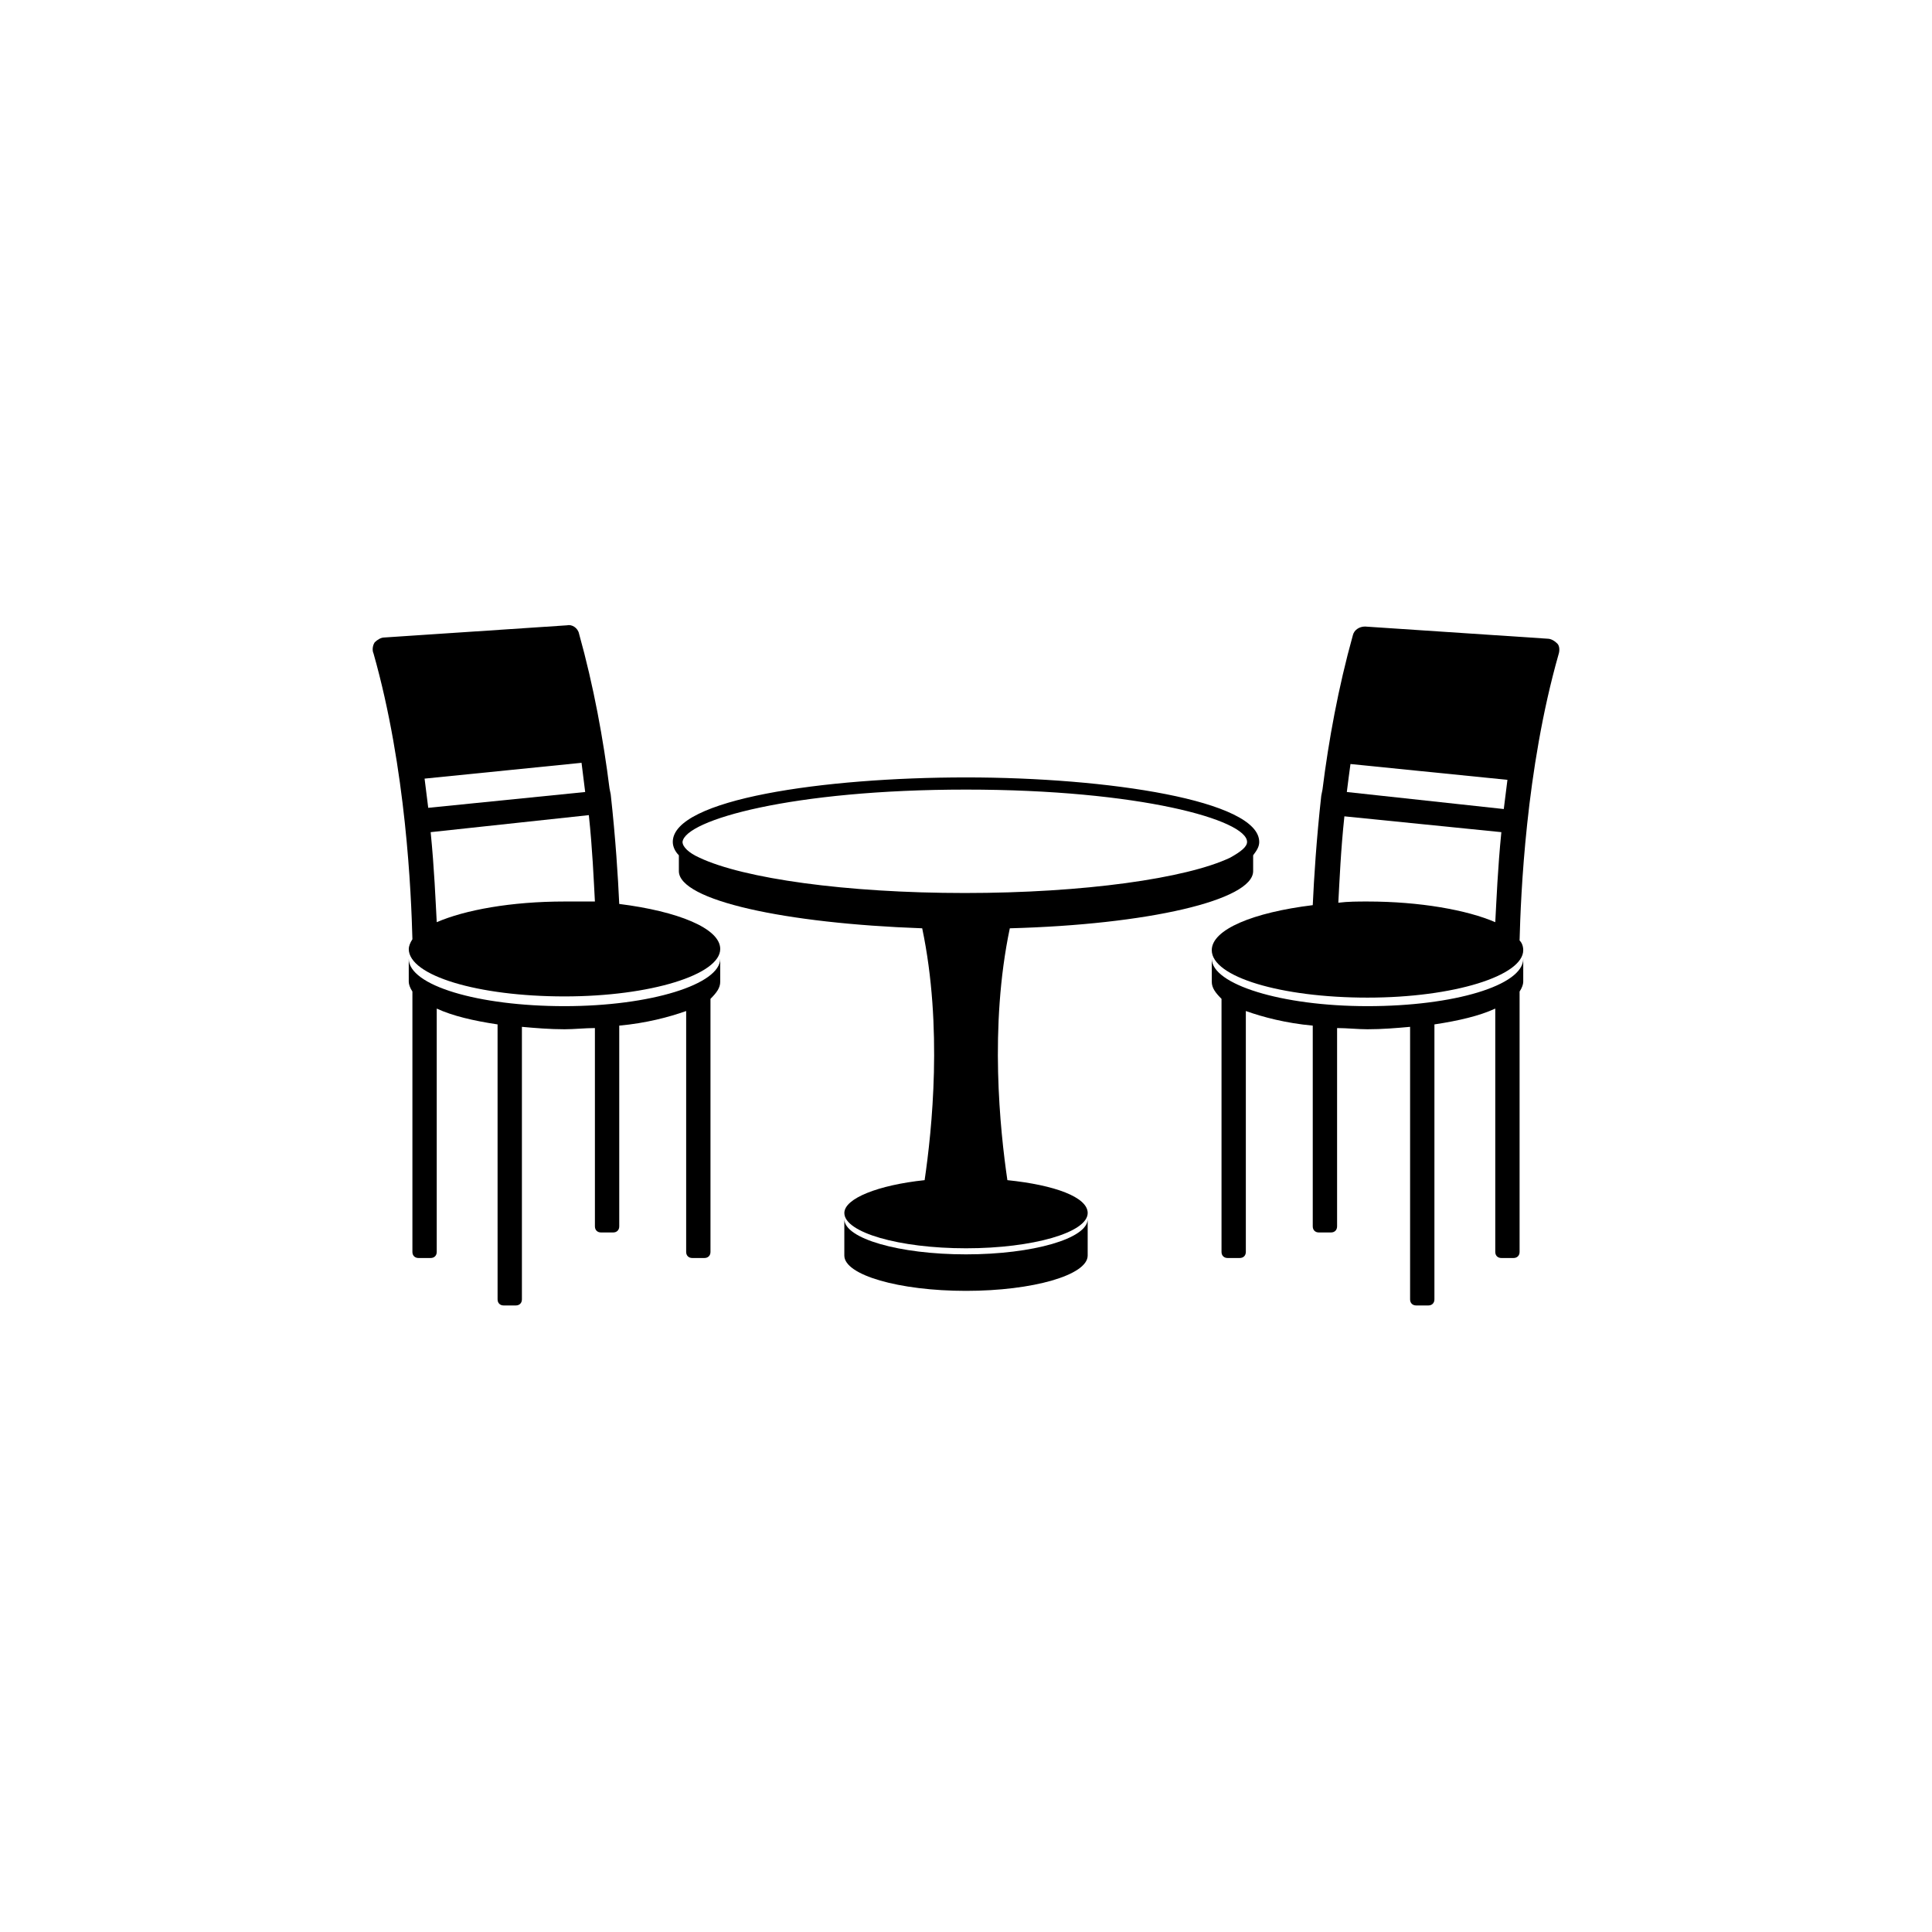
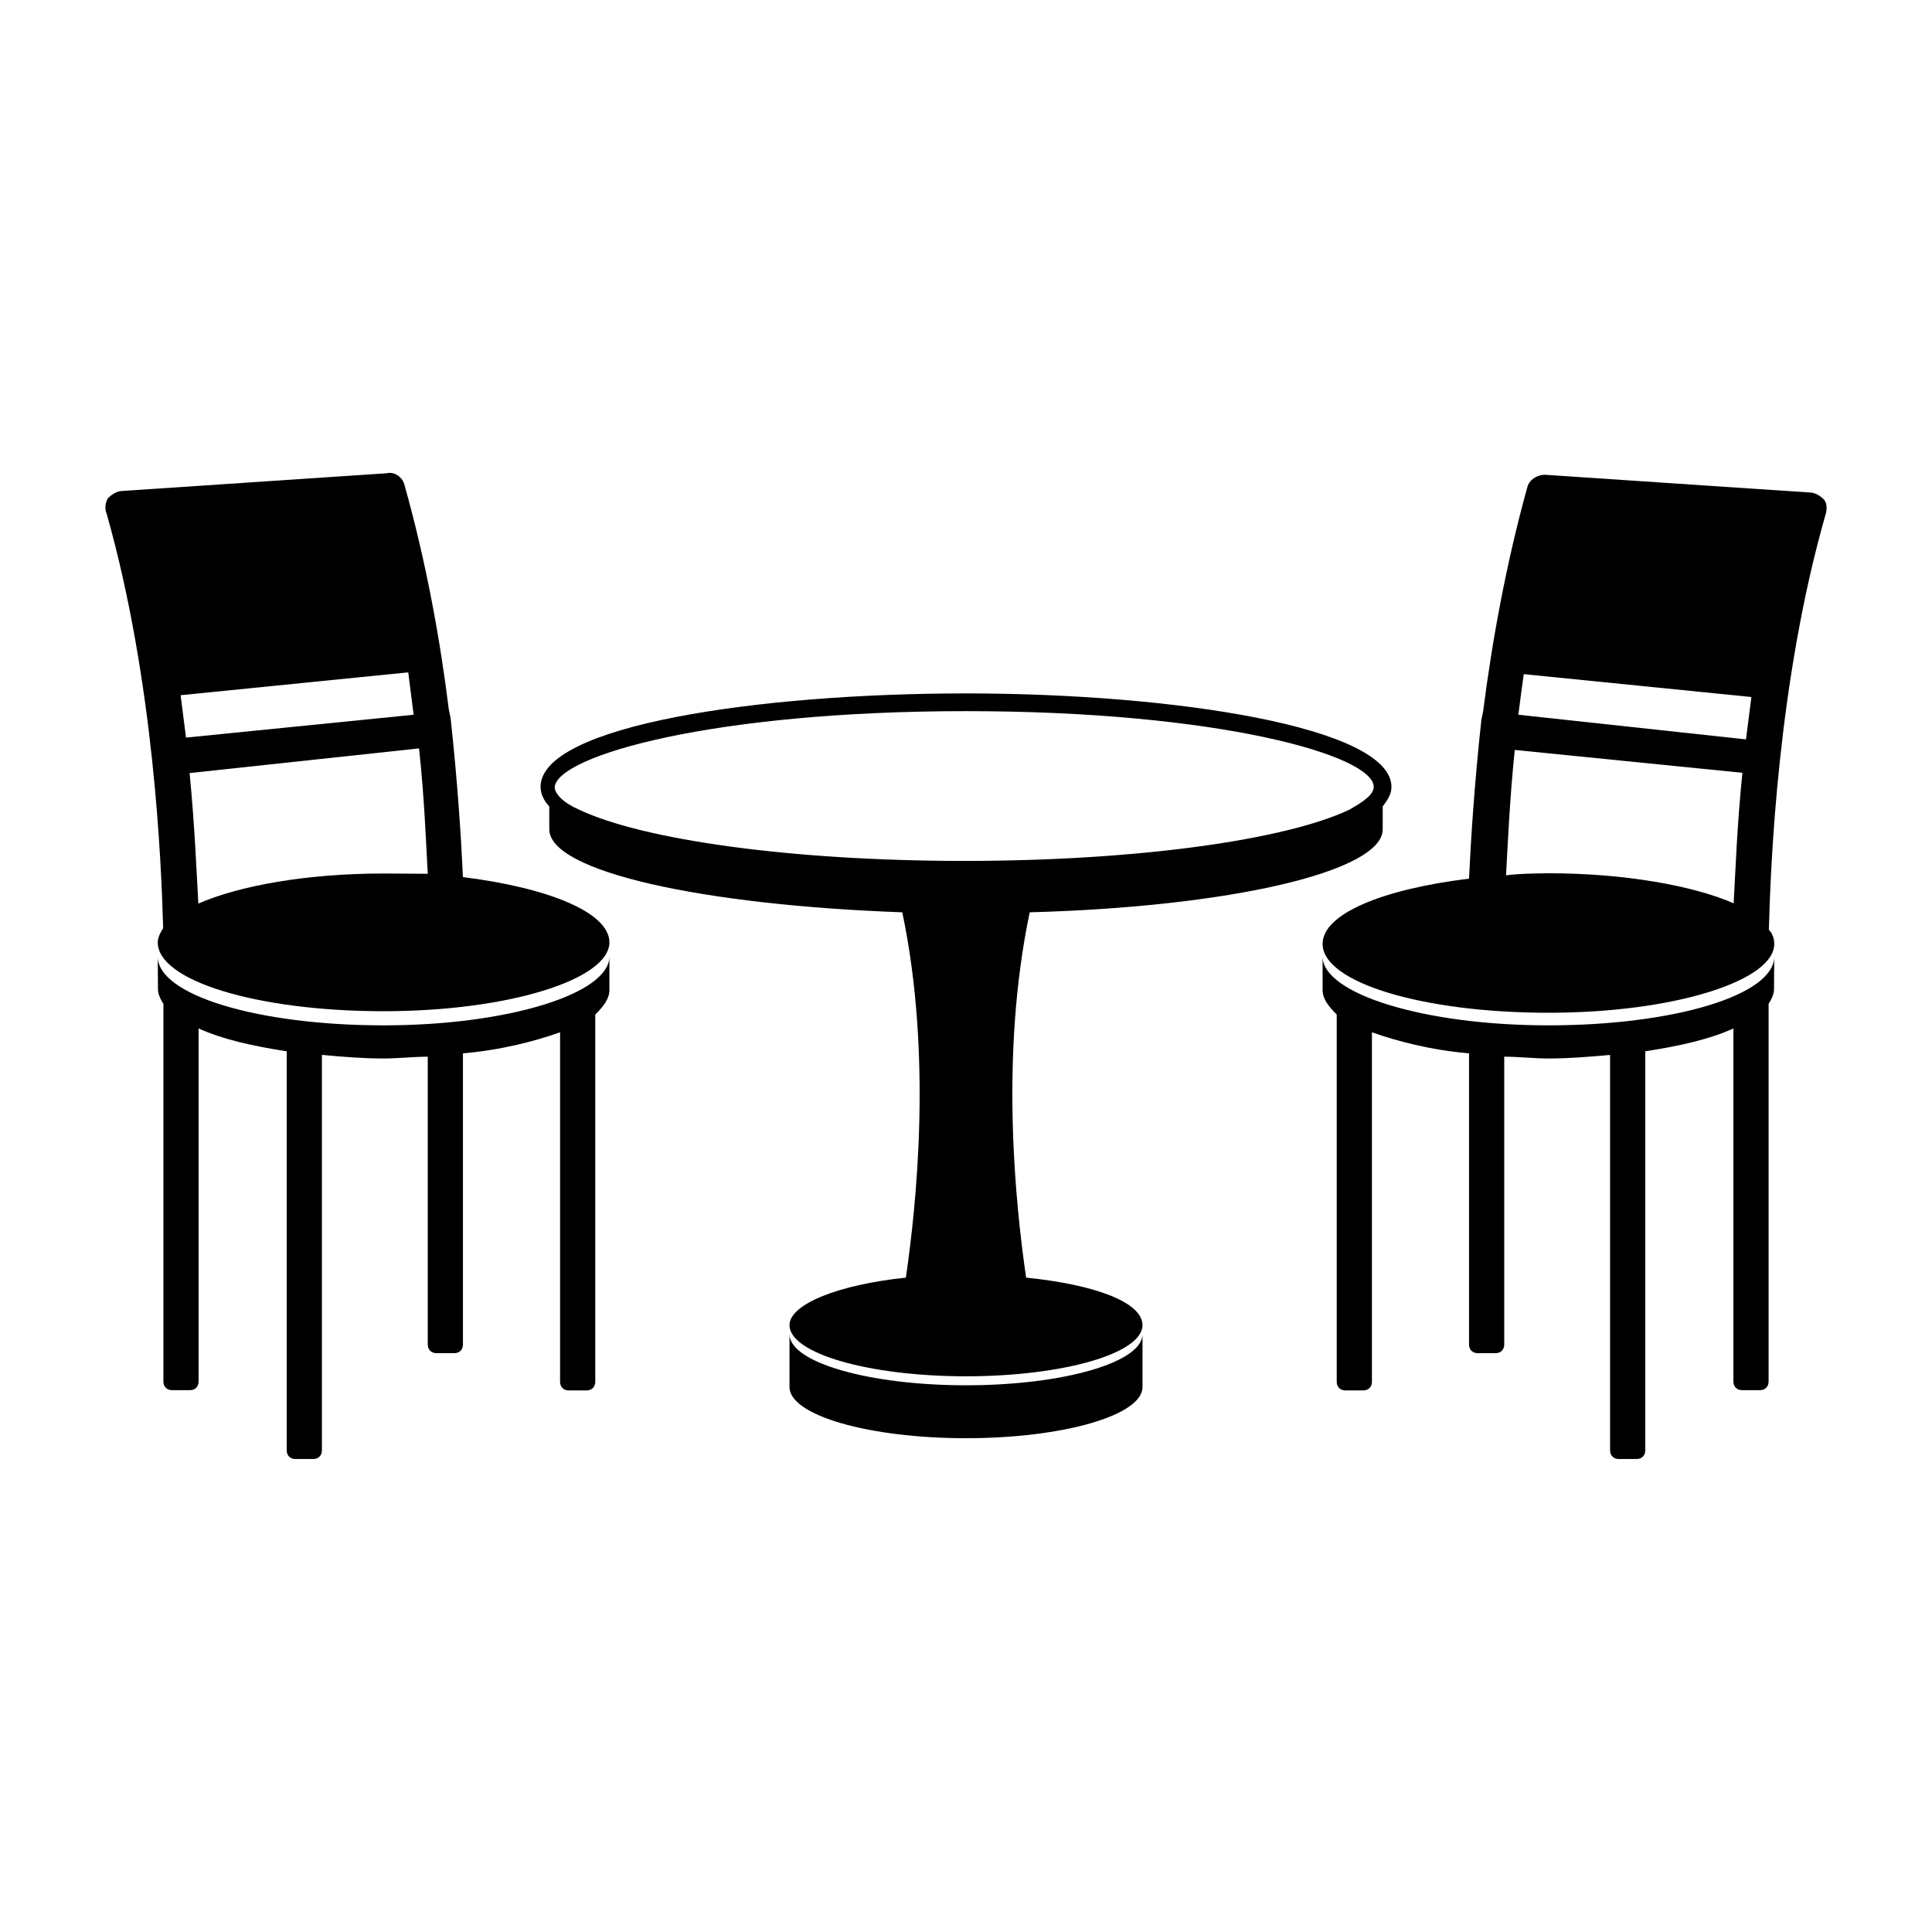
- <svg xmlns="http://www.w3.org/2000/svg" width="752pt" height="752pt" version="1.1" viewBox="0 0 752 752">
+ <svg xmlns="http://www.w3.org/2000/svg" version="1.1" id="Capa_1" x="0px" y="0px" viewBox="0 0 752 752" style="enable-background:new 0 0 752 752;" xml:space="preserve">
  <g>
-     <path d="m376 488.24c-26.047 0-47.359-6.156-47.359-13.734v14.207c0 7.578 21.312 13.734 47.359 13.734s47.359-6.156 47.359-13.734v-14.207c0 7.578-21.312 13.734-47.359 13.734z" />
-     <path d="m592.9 373.16c0 10.418-26.992 18.469-60.617 18.469s-60.617-8.523-60.617-18.469v8.996c0 2.367 1.422 4.262 3.789 6.629v98.504c0 1.422 0.945 2.367 2.367 2.367h4.734c1.422 0 2.367-0.945 2.367-2.367v-93.766c6.629 2.367 15.629 4.734 26.047 5.684v78.141c0 1.422 0.945 2.367 2.367 2.367h4.734c1.422 0 2.367-0.945 2.367-2.367l0.004-77.195c3.789 0 8.051 0.473 11.84 0.473 5.684 0 11.367-0.473 16.574-0.945v106.08c0 1.422 0.945 2.367 2.367 2.367h4.734c1.422 0 2.367-0.945 2.367-2.367l0.004-107.03c9.473-1.422 17.523-3.316 23.68-6.156v94.715c0 1.422 0.945 2.367 2.367 2.367h4.734c1.422 0 2.367-0.945 2.367-2.367v-101.35c0.945-1.422 1.422-2.84 1.422-3.789z" />
-     <path d="m606.16 250.5c-0.945-0.945-2.367-1.895-3.789-1.895l-71.039-4.734c-2.367 0-4.262 1.422-4.734 3.316-5.684 20.363-9.473 41.203-11.84 60.145l-0.473 2.363c-1.895 17.051-2.84 32.203-3.316 42.621-23.207 2.84-39.309 9.473-39.309 17.523 0 10.418 26.992 18.469 60.617 18.469s60.617-8.523 60.617-18.469c0-1.422-0.473-2.84-1.422-3.789 0.473-17.523 2.367-66.301 15.156-111.29 0.48-1.418 0.48-3.312-0.469-4.258zm-80.508 46.883 61.094 6.156c-0.473 3.789-0.945 7.578-1.422 11.367l-61.094-6.629c0.477-3.789 0.949-7.578 1.422-10.895zm-4.734 53.988c0.473-8.523 0.945-20.363 2.367-33.625l61.094 6.156c-1.422 14.207-1.895 26.52-2.367 35.047-10.891-4.734-29.363-8.051-49.727-8.051-3.789 0-7.578 0-11.367 0.473z" />
-     <path d="m159.1 373.16c0 10.418 26.992 18.469 60.617 18.469s60.617-8.523 60.617-18.469v8.996c0 2.367-1.422 4.262-3.789 6.629v98.504c0 1.422-0.945 2.367-2.367 2.367h-4.734c-1.422 0-2.367-0.945-2.367-2.367v-93.766c-6.629 2.367-15.629 4.734-26.047 5.684v78.141c0 1.422-0.945 2.367-2.367 2.367h-4.734c-1.422 0-2.367-0.945-2.367-2.367l-0.004-77.195c-3.789 0-8.051 0.473-11.84 0.473-5.684 0-11.367-0.473-16.574-0.945v106.08c0 1.422-0.945 2.367-2.367 2.367h-4.734c-1.422 0-2.367-0.945-2.367-2.367l-0.004-107.03c-9.473-1.422-17.523-3.316-23.68-6.156v94.715c0 1.422-0.945 2.367-2.367 2.367h-4.734c-1.422 0-2.367-0.945-2.367-2.367v-101.35c-0.945-1.422-1.422-2.84-1.422-3.789z" />
-     <path d="m145.37 254.29c12.785 44.988 14.68 93.766 15.156 111.29-0.945 1.422-1.422 2.84-1.422 3.789 0 10.418 26.992 18.469 60.617 18.469s60.617-8.523 60.617-18.469c0-8.051-16.574-14.68-39.309-17.523-0.473-10.418-1.422-25.574-3.316-42.621l-0.473-2.367c-2.367-18.941-6.156-39.781-11.84-60.145-0.473-2.367-2.84-3.789-4.734-3.316l-71.039 4.734c-1.422 0-2.84 0.945-3.789 1.895-0.941 1.422-0.941 3.316-0.469 4.266zm82.402 53.988-61.09 6.156c-0.473-3.789-0.945-7.578-1.422-11.367l61.094-6.156c0.473 3.789 0.945 7.578 1.418 11.367zm-8.051 42.621c-20.836 0-38.832 3.316-49.727 8.051-0.473-8.523-0.945-20.84-2.367-35.047l61.566-6.629c1.422 13.262 1.895 25.102 2.367 33.625h-11.84z" />
-     <path d="m490.13 327.7c0-16.102-58.723-25.102-114.13-25.102s-114.13 8.523-114.13 25.102c0 1.895 0.945 3.789 2.367 5.211v6.156c0 11.367 41.203 20.363 94.715 22.258 8.051 38.359 3.789 78.613 0.945 98.031-17.992 1.895-31.25 7.106-31.25 12.785 0 7.578 21.312 13.734 47.359 13.734s47.359-6.156 47.359-13.734c0-6.156-12.785-10.891-31.258-12.785-2.84-19.418-7.106-59.672 0.945-98.031 53.516-1.422 94.715-10.891 94.715-22.258v-6.156c1.422-1.895 2.367-3.316 2.367-5.211zm-114.13-20.363c67.723 0 109.4 11.84 109.4 20.363 0 1.895-2.367 3.789-6.629 6.156-17.051 8.051-56.828 13.734-103.24 13.734-46.41 0-86.191-5.684-103.24-13.734-4.262-1.895-6.629-4.262-6.629-6.156 0.949-8.523 42.625-20.363 110.34-20.363z" />
+     <path d="M376,539.2c-37.8,0-68.7-8.9-68.7-19.9v20.6c0,11,30.9,19.9,68.7,19.9s68.7-8.9,68.7-19.9v-20.6   C444.7,530.3,413.8,539.2,376,539.2z" />
+     <path d="M690.6,372.3c0,15.1-39.2,26.8-87.9,26.8c-48.8,0-87.9-12.4-87.9-26.8v13c0,3.4,2.1,6.2,5.5,9.6v142.9   c0,2.1,1.4,3.4,3.4,3.4h6.9c2.1,0,3.4-1.4,3.4-3.4v-136c9.6,3.4,22.7,6.9,37.8,8.2v113.3c0,2.1,1.4,3.4,3.4,3.4h6.9   c2.1,0,3.4-1.4,3.4-3.4l0-112c5.5,0,11.7,0.7,17.2,0.7c8.2,0,16.5-0.7,24-1.4v153.9c0,2.1,1.4,3.4,3.4,3.4h6.9   c2.1,0,3.4-1.4,3.4-3.4l0-155.3c13.7-2.1,25.4-4.8,34.3-8.9v137.4c0,2.1,1.4,3.4,3.4,3.4h6.9c2.1,0,3.4-1.4,3.4-3.4v-147   c1.4-2.1,2.1-4.1,2.1-5.5L690.6,372.3z" />
+     <path d="M709.9,194.4c-1.4-1.4-3.4-2.7-5.5-2.7l-103-6.9c-3.4,0-6.2,2.1-6.9,4.8c-8.2,29.5-13.7,59.8-17.2,87.2l-0.7,3.4   c-2.7,24.7-4.1,46.7-4.8,61.8c-33.7,4.1-57,13.7-57,25.4c0,15.1,39.2,26.8,87.9,26.8c48.8,0,87.9-12.4,87.9-26.8   c0-2.1-0.7-4.1-2.1-5.5c0.7-25.4,3.4-96.2,22-161.4C711.2,198.5,711.2,195.7,709.9,194.4L709.9,194.4z M593.1,262.4l88.6,8.9   c-0.7,5.5-1.4,11-2.1,16.5l-88.6-9.6C591.7,272.7,592.4,267.2,593.1,262.4L593.1,262.4z M586.2,340.7c0.7-12.4,1.4-29.5,3.4-48.8   l88.6,8.9c-2.1,20.6-2.7,38.5-3.4,50.8c-15.8-6.9-42.6-11.7-72.1-11.7C597.2,340,591.7,340,586.2,340.7L586.2,340.7z" />
+     <path d="M61.4,372.3c0,15.1,39.2,26.8,87.9,26.8s87.9-12.4,87.9-26.8v13c0,3.4-2.1,6.2-5.5,9.6v142.9c0,2.1-1.4,3.4-3.4,3.4h-6.9   c-2.1,0-3.4-1.4-3.4-3.4v-136c-9.6,3.4-22.7,6.9-37.8,8.2v113.3c0,2.1-1.4,3.4-3.4,3.4h-6.9c-2.1,0-3.4-1.4-3.4-3.4l0-112   c-5.5,0-11.7,0.7-17.2,0.7c-8.2,0-16.5-0.7-24-1.4v153.9c0,2.1-1.4,3.4-3.4,3.4H115c-2.1,0-3.4-1.4-3.4-3.4l0-155.3   c-13.7-2.1-25.4-4.8-34.3-8.9v137.4c0,2.1-1.4,3.4-3.4,3.4h-6.9c-2.1,0-3.4-1.4-3.4-3.4v-147c-1.4-2.1-2.1-4.1-2.1-5.5L61.4,372.3z   " />
+     <path d="M41.5,199.9c18.5,65.3,21.3,136,22,161.4c-1.4,2.1-2.1,4.1-2.1,5.5c0,15.1,39.2,26.8,87.9,26.8s87.9-12.4,87.9-26.8   c0-11.7-24-21.3-57-25.4c-0.7-15.1-2.1-37.1-4.8-61.8l-0.7-3.4c-3.4-27.5-8.9-57.7-17.2-87.2c-0.7-3.4-4.1-5.5-6.9-4.8l-103,6.9   c-2.1,0-4.1,1.4-5.5,2.7C40.8,195.7,40.8,198.5,41.5,199.9L41.5,199.9z M161,278.2l-88.6,8.9c-0.7-5.5-1.4-11-2.1-16.5l88.6-8.9   C159.6,267.2,160.3,272.7,161,278.2L161,278.2z M149.3,340c-30.2,0-56.3,4.8-72.1,11.7c-0.7-12.4-1.4-30.2-3.4-50.8l89.3-9.6   c2.1,19.2,2.7,36.4,3.4,48.8L149.3,340L149.3,340z" />
+     <path d="M541.6,306.3c0-23.4-85.2-36.4-165.6-36.4s-165.6,12.4-165.6,36.4c0,2.7,1.4,5.5,3.4,7.6v8.9c0,16.5,59.8,29.5,137.4,32.3   c11.7,55.6,5.5,114,1.4,142.2c-26.1,2.7-45.3,10.3-45.3,18.5c0,11,30.9,19.9,68.7,19.9s68.7-8.9,68.7-19.9   c0-8.9-18.5-15.8-45.3-18.5c-4.1-28.2-10.3-86.6,1.4-142.2c77.6-2.1,137.4-15.8,137.4-32.3v-8.9   C540.2,311.2,541.6,309.1,541.6,306.3L541.6,306.3z M376,276.8c98.2,0,158.7,17.2,158.7,29.5c0,2.7-3.4,5.5-9.6,8.9   c-24.7,11.7-82.4,19.9-149.8,19.9c-67.3,0-125-8.2-149.8-19.9c-6.2-2.7-9.6-6.2-9.6-8.9C217.3,294,277.8,276.8,376,276.8L376,276.8   z" />
  </g>
</svg>
